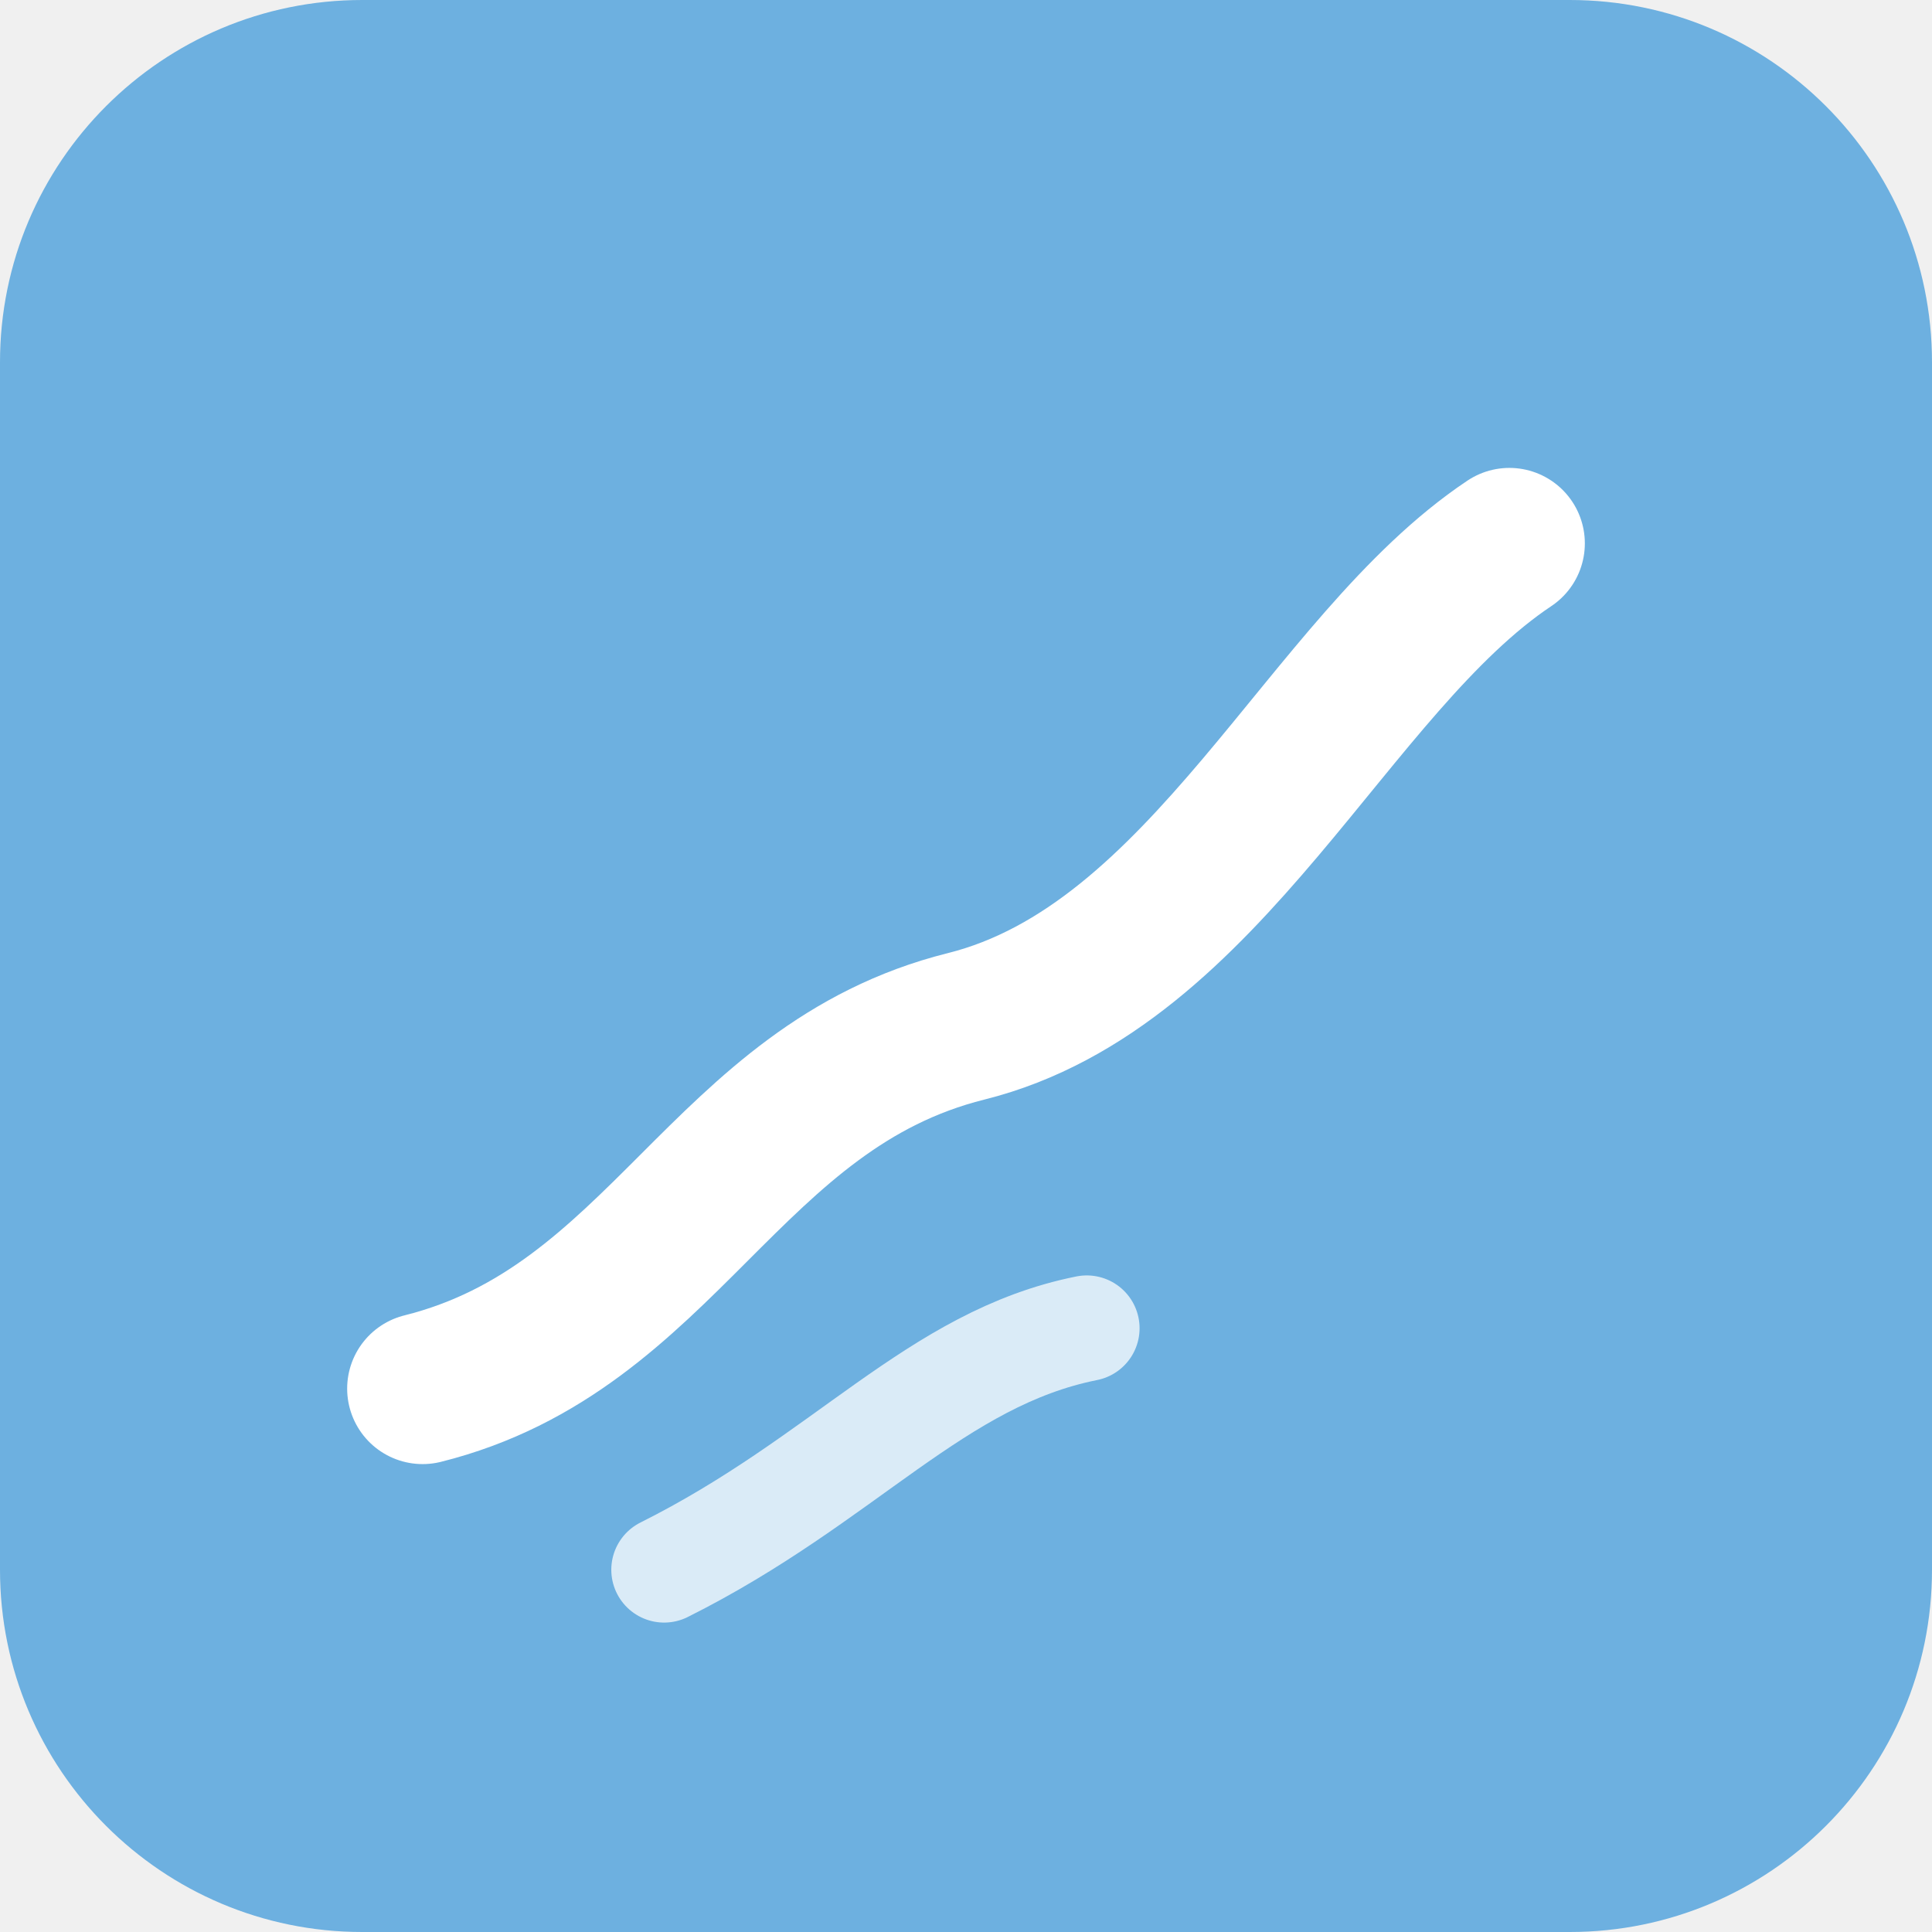
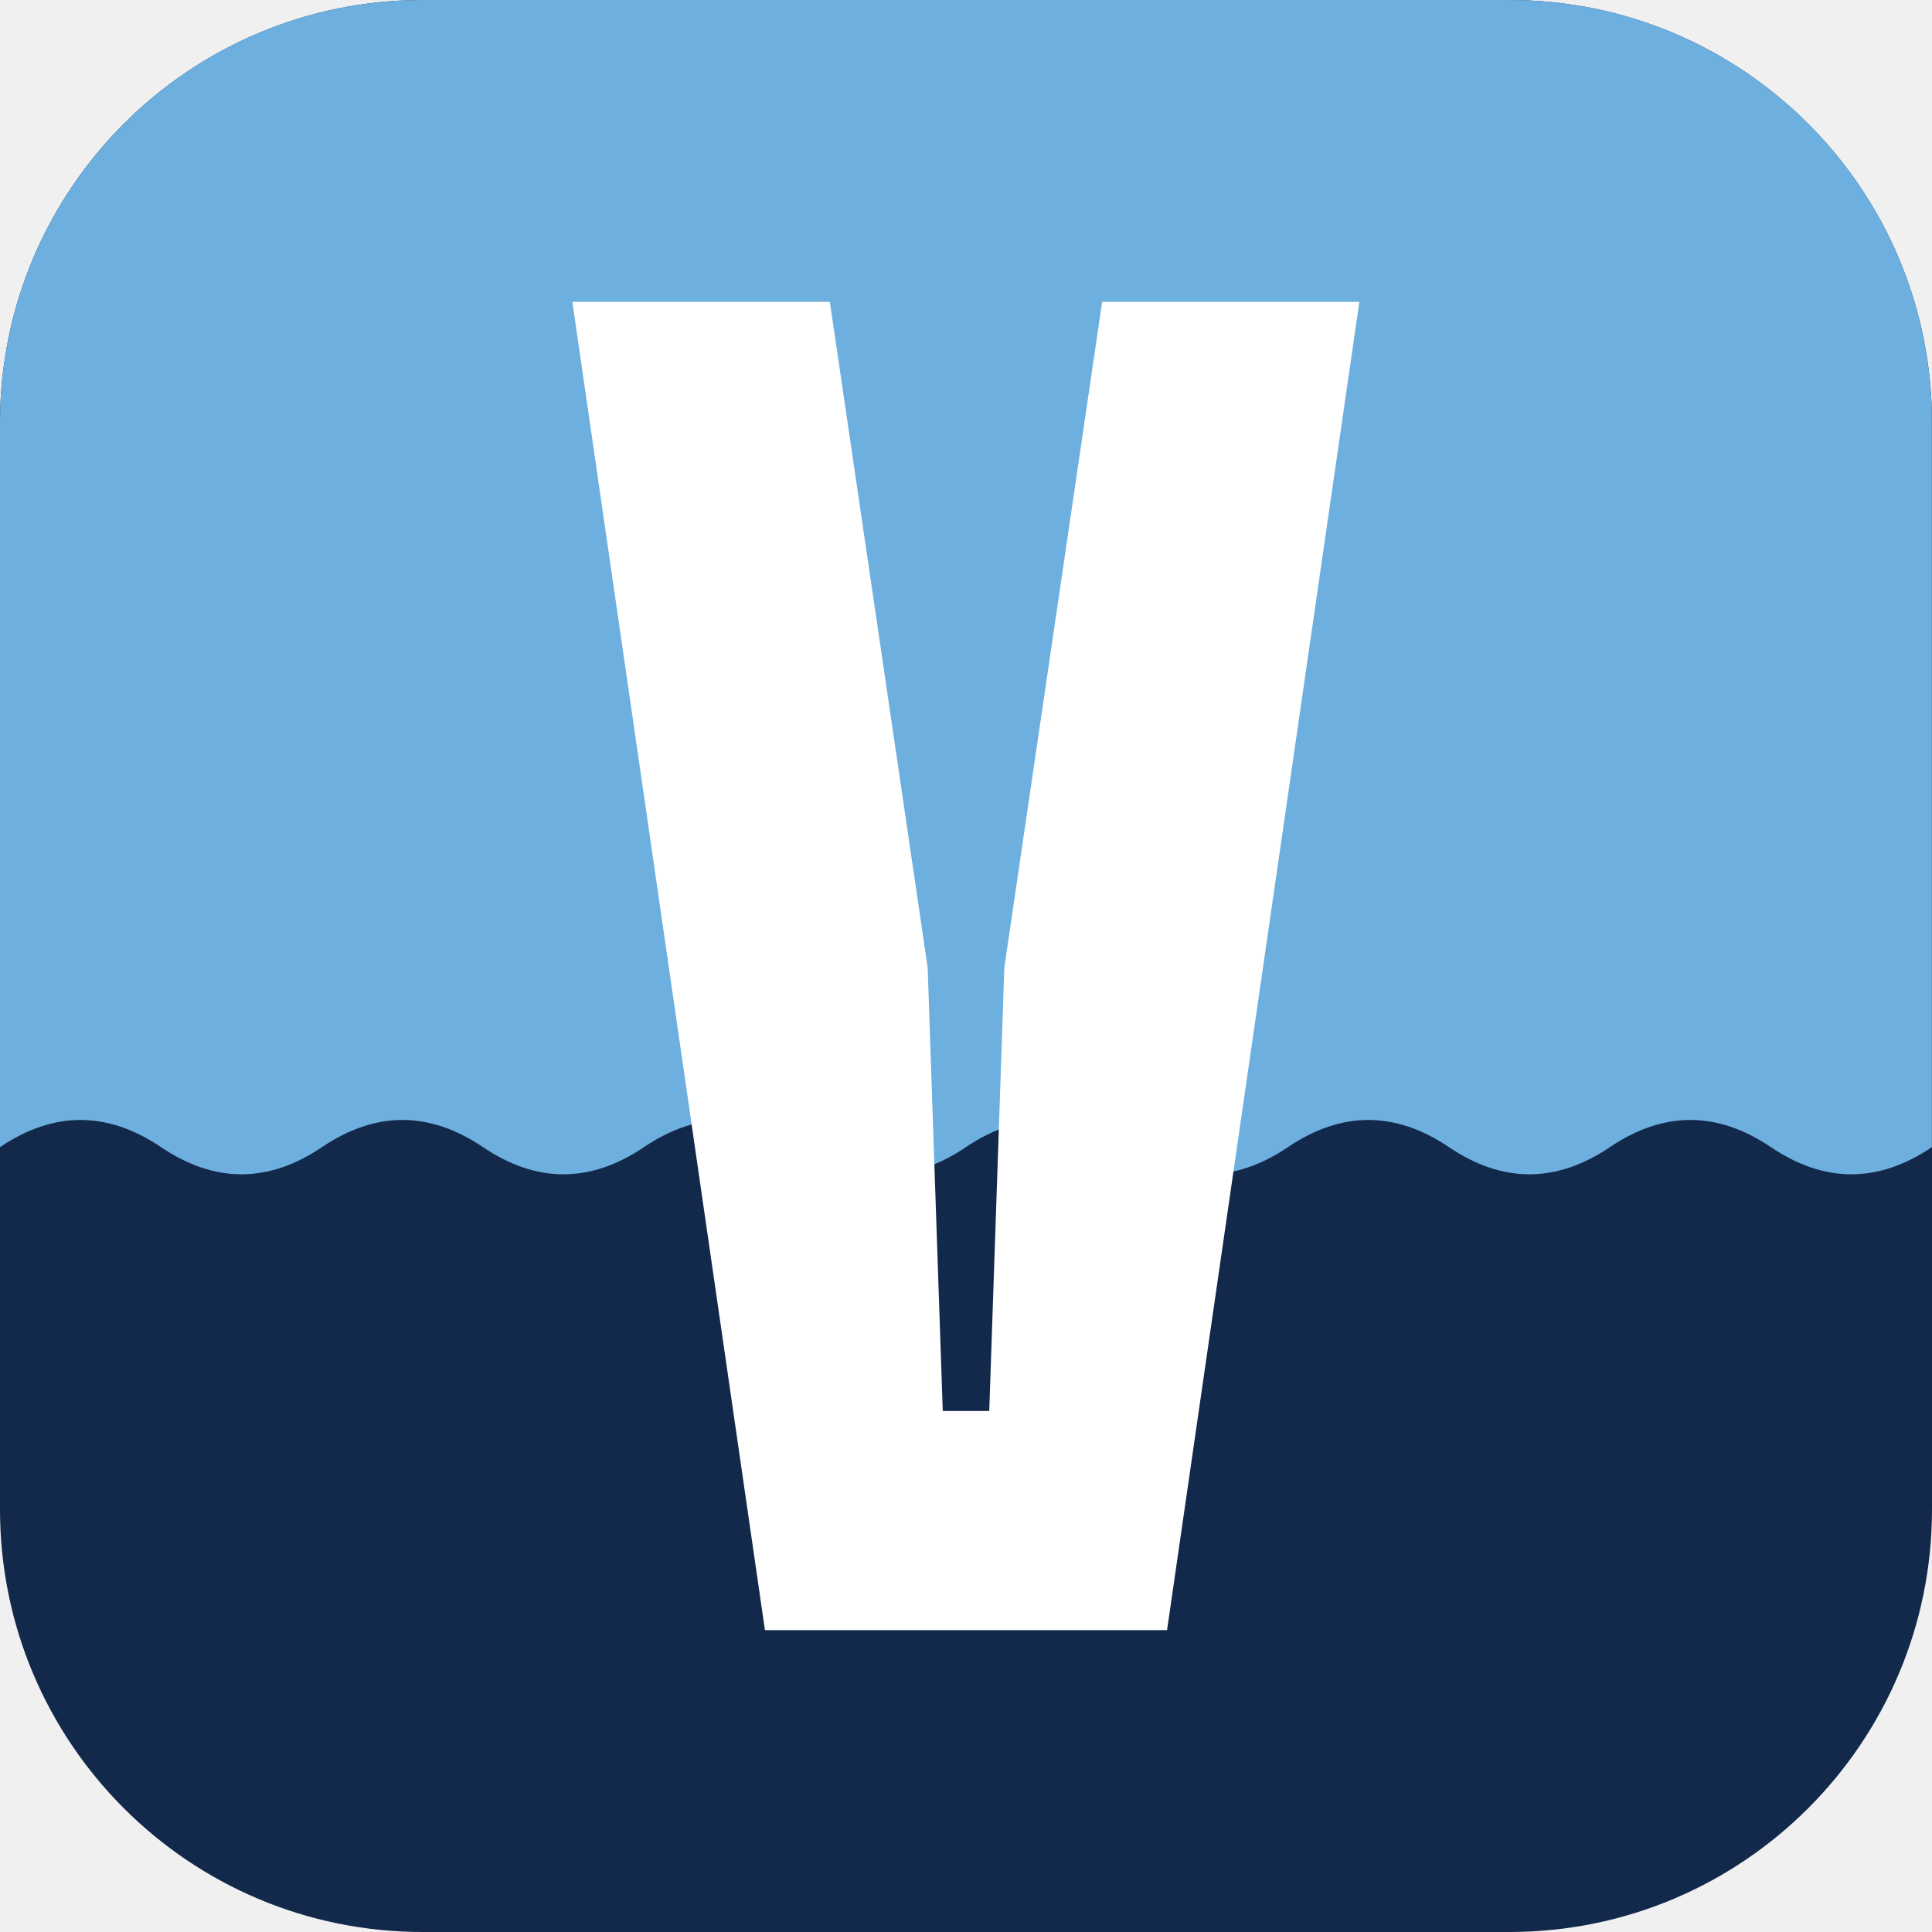
<svg xmlns="http://www.w3.org/2000/svg" viewBox="0 0 64 64">
-   <rect width="64" height="64" rx="12" fill="#6db0e0" />
-   <path d="M14 46c8-2 10-10 18-12s12-12 18-16" fill="none" stroke="#fff" stroke-width="5" stroke-linecap="round" />
-   <path d="M22 52c6-3 9-7 14-8" fill="none" stroke="#fff" stroke-width="3.5" stroke-linecap="round" opacity=".75" />
+   <defs>
+     <clipPath id="jtile">
+       <rect width="64" height="64" rx="14" />
+     </clipPath>
+   </defs>
+   <g clip-path="url(#jtile)">
+     <rect width="64" height="64" fill="#13294b" />
+     <path d="M0 38q2.667 -1.8 5.333 0q2.667 1.8 5.333 0q2.667 -1.8 5.333 0q2.667 1.8 5.333 0q2.667 -1.8 5.333 0q2.667 1.8 5.333 0q2.667 -1.8 5.333 0q2.667 1.8 5.333 0q2.667 -1.8 5.333 0q2.667 1.8 5.333 0q2.667 -1.8 5.333 0q2.667 1.8 5.333 0V0H0Z" fill="#6db0e0" />
+   </g>
+   <path d="M25.34 54.0 18.96 10.0 27.49 10.0 30.73 32.05 31.23 46.74 32.77 46.74 33.27 32.05 36.51 10.0 45.03 10.0 38.66 54.0Z" fill="#fff" />
</svg>
